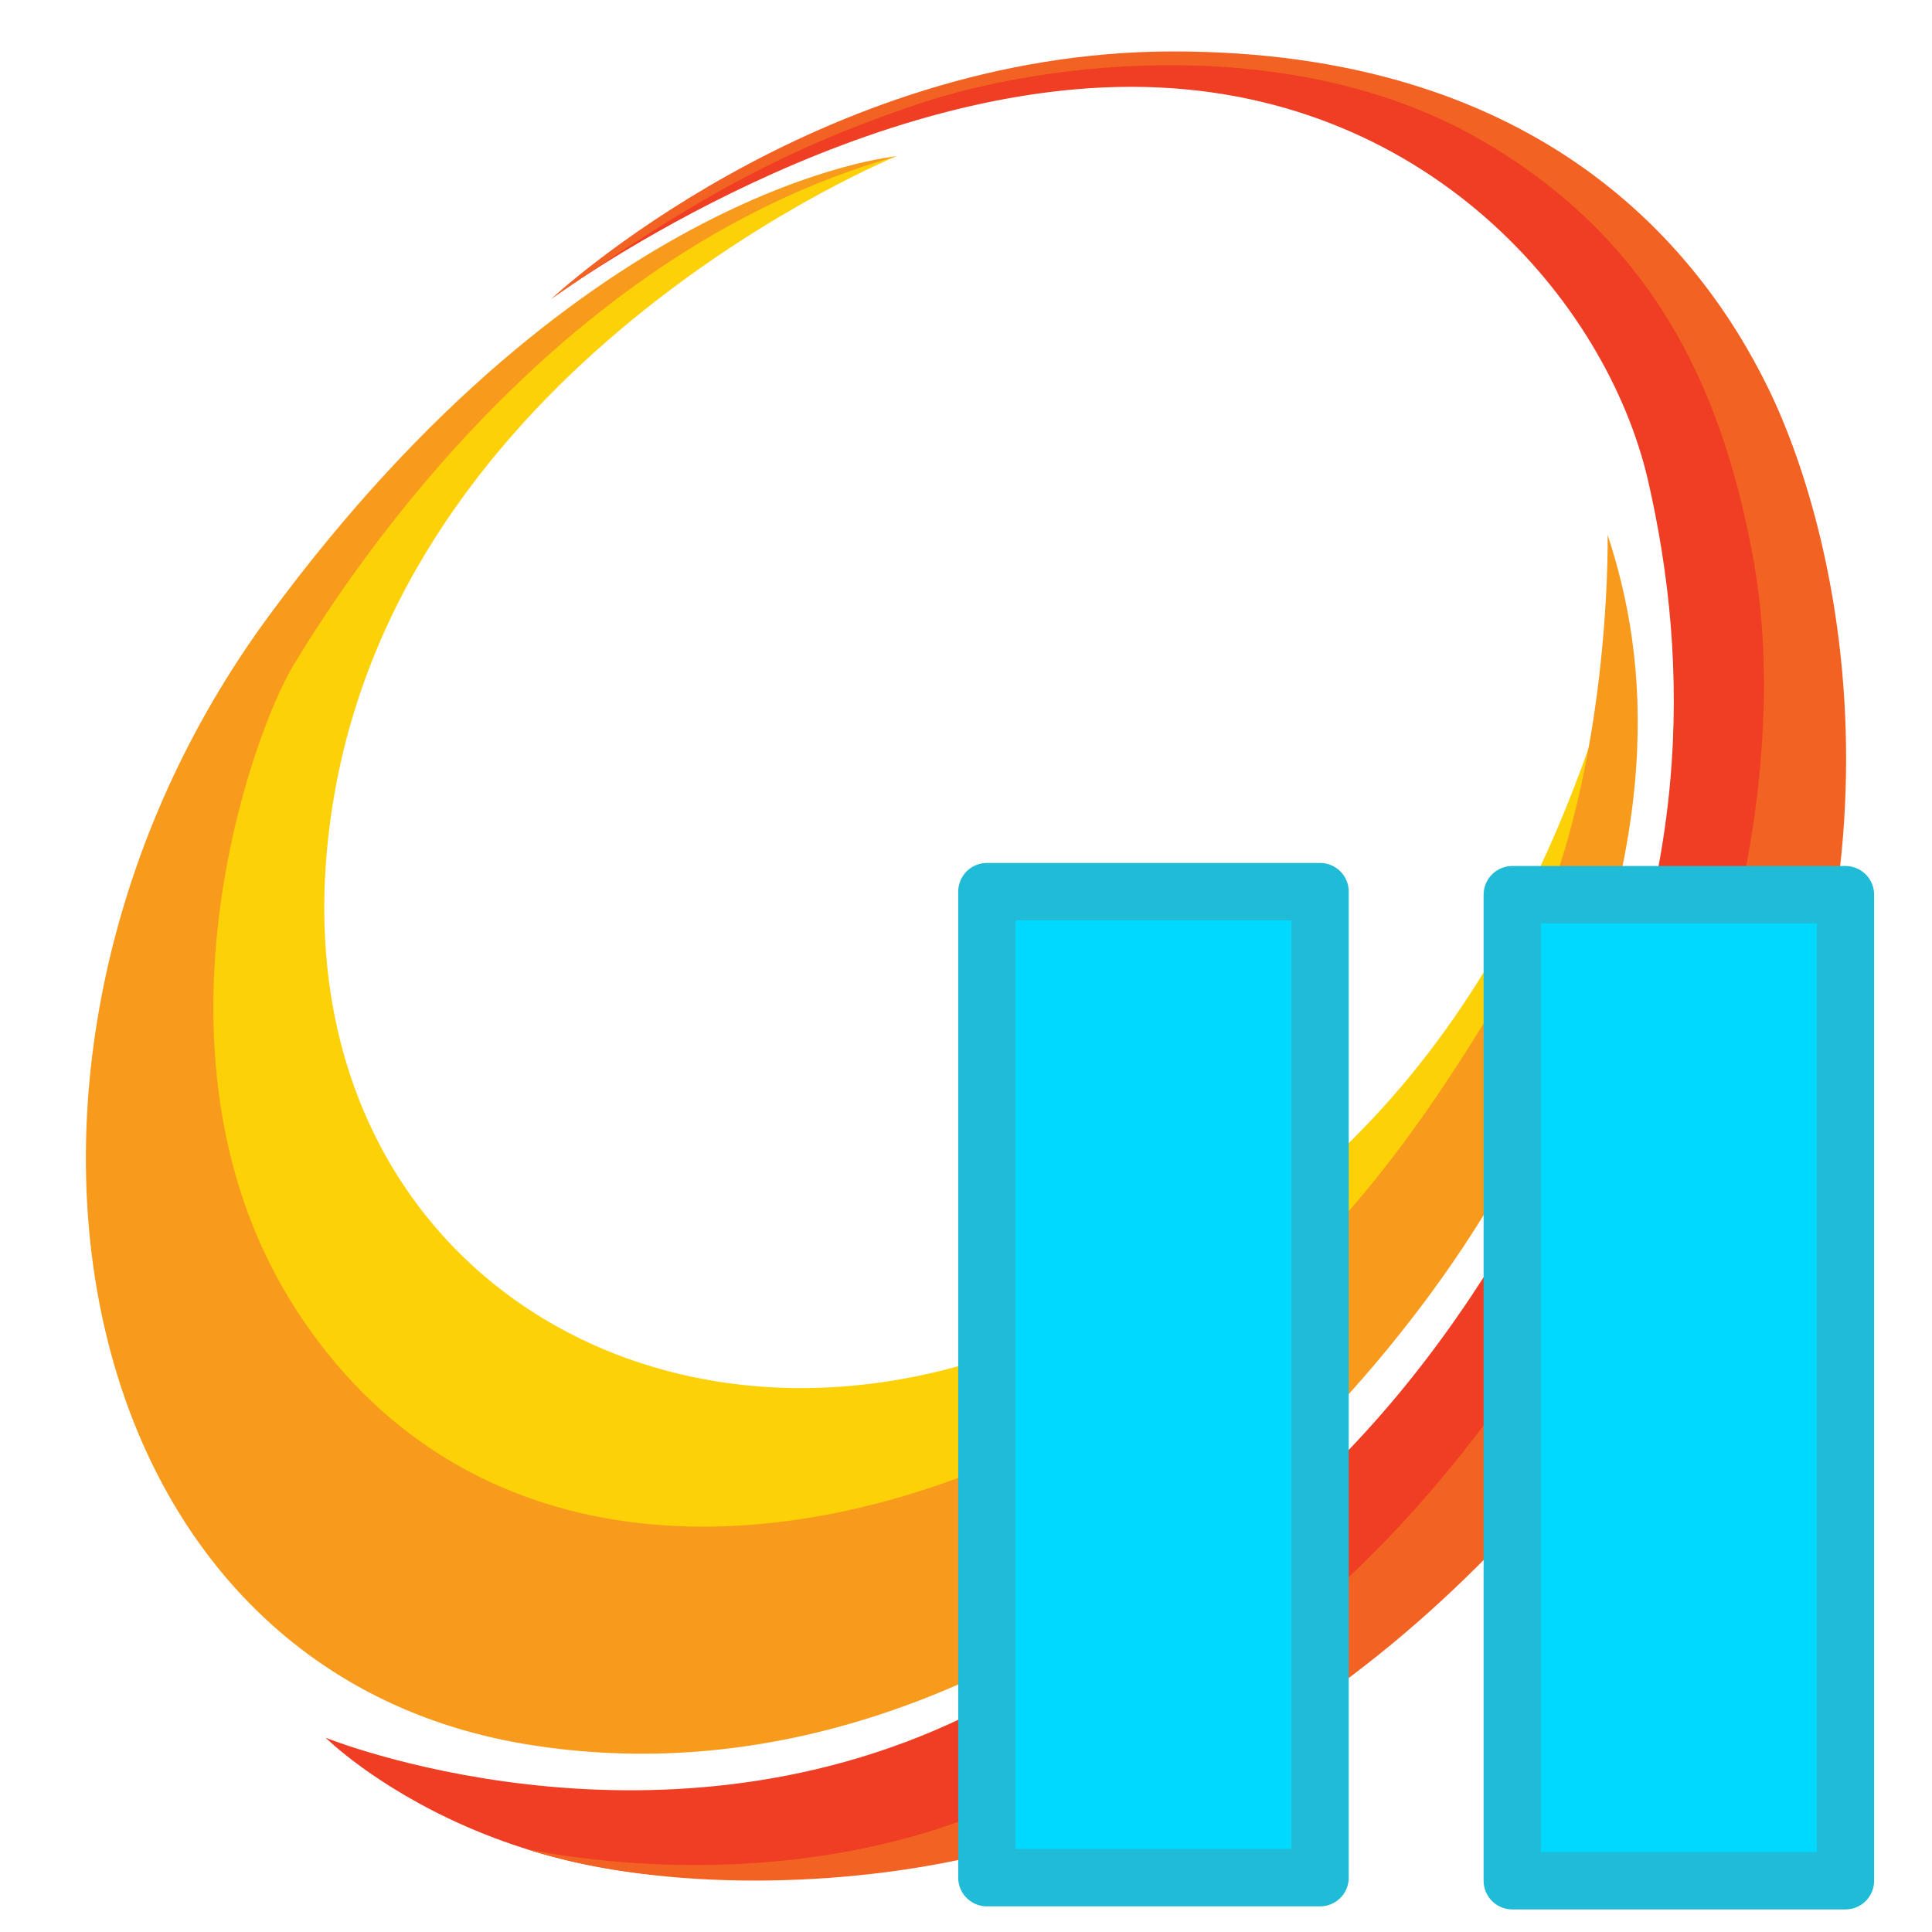
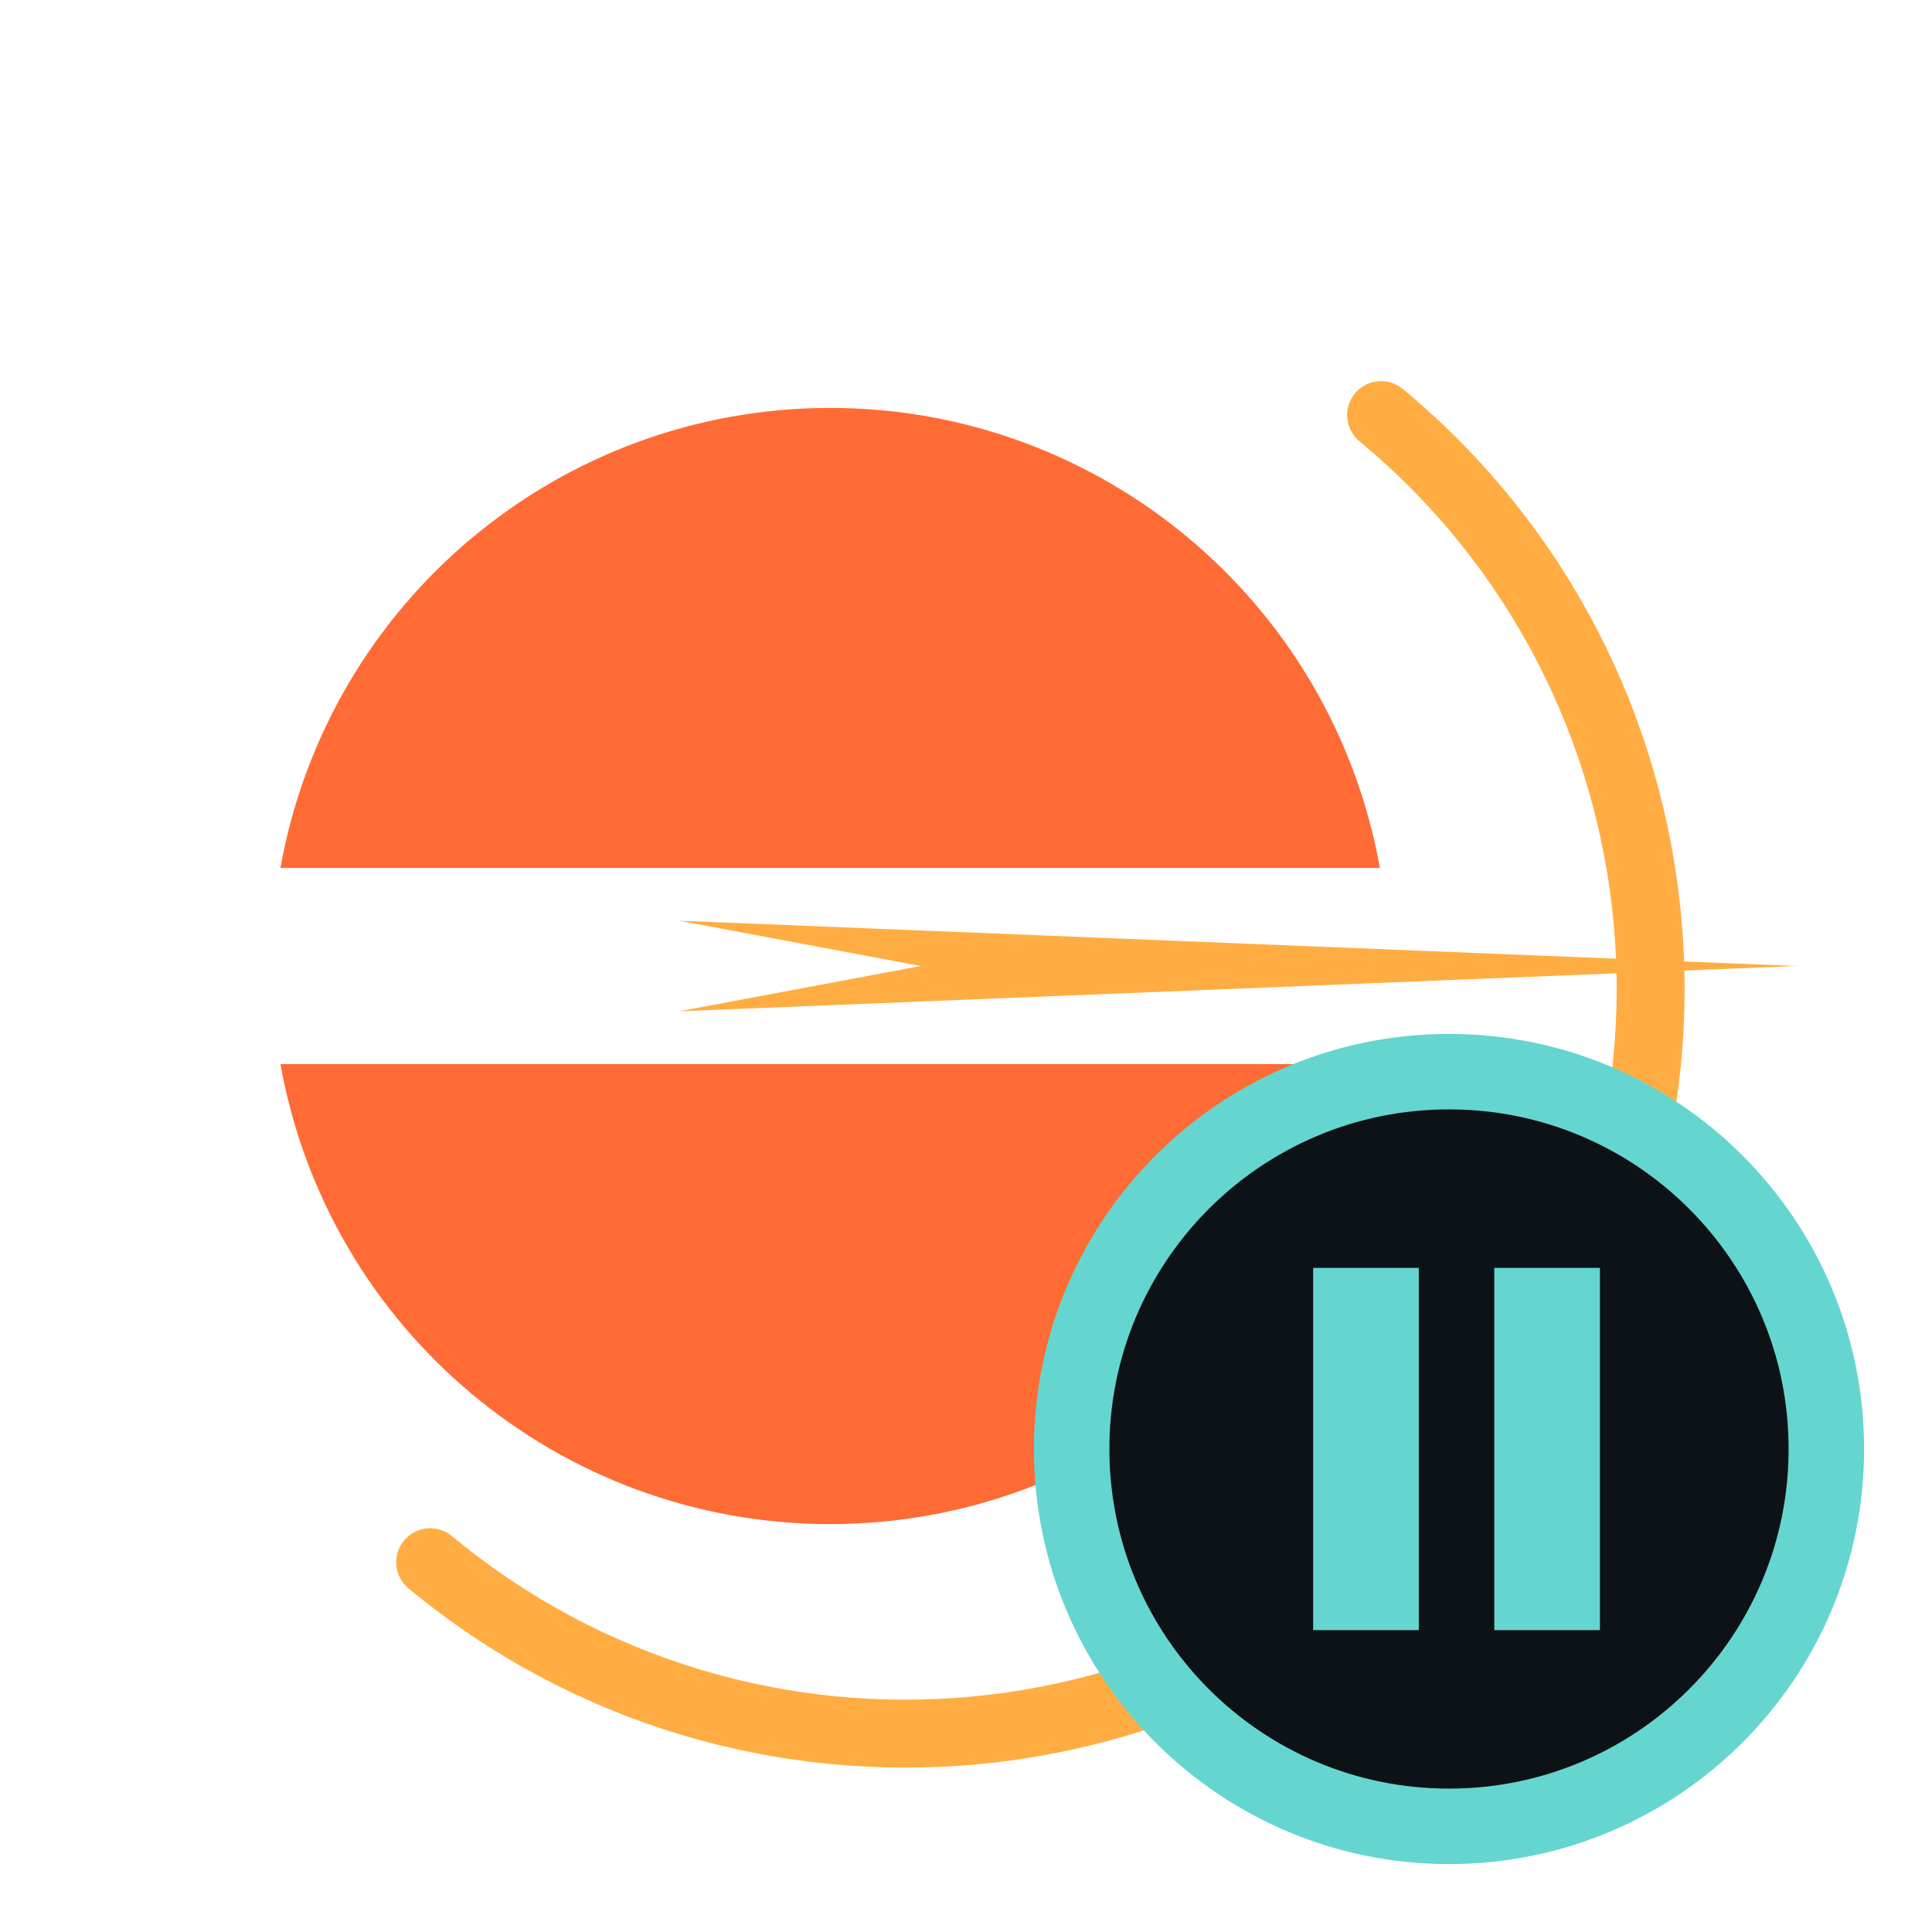
- <svg xmlns="http://www.w3.org/2000/svg" version="1.1" id="Sunshine_Logo" x="0px" y="0px" width="256px" height="256px" viewBox="0 0 256 256" style="enable-background:new 0 0 256 256;" xml:space="preserve">
-   <defs id="defs15" />
-   <style type="text/css" id="style2">
- 	.st0{fill:#FDD107;}
- 	.st1{fill:#F89A1C;}
- 	.st2{fill:#EF3E23;}
- 	.st3{fill:#F26222;}
- </style>
-   <path class="st0" d="M118.769,20.712c0,0-63.833,26-74.333,83.833s37.167,91.5,86.333,75.333  s70.333-51,81.833-87c0,0-9.333,100.5-96.167,115.5s-118.167-50-82.167-119.833  C44.269,67.045,80.519,29.629,118.769,20.712z" id="path4" />
-   <path class="st1" d="M118.769,20.712c0,0-41.125,3.667-83.25,61.042s-28.125,139.125,34.25,149.375  s115.875-44.875,133.5-82.375s15.167-61.458,9.75-77.875c0,0,0.667,36.417-13.333,59.667  s-29.75,46.333-65.083,62.167s-74.167,13.75-95.417-19.25s-5.917-76.083-0.292-85.333  S72.394,33.795,118.769,20.712z" id="path6" />
-   <path class="st2" d="M73.019,39.629c0,0,38.125-28.125,76.875-28.125s63,28.25,68.5,52.25s6,54.125-11.5,87.625  s-37.375,56-79.125,76.125s-84.625,2.75-84.625,2.75s25.977,25.875,71.051,16.5  c45.074-9.375,82.241-40.875,98.407-69.5s28.792-57.375,27.667-92.25s-23.75-54.5-31.25-60.25  s-23.188-17.812-58.188-16.562S86.456,29.816,73.019,39.629z" id="path8" />
-   <path class="st3" d="M73.019,39.629c0,0,35-32.812,82.437-32.812s69.188,24.812,78.875,44.688  s21.812,70-12.188,123s-74.625,67.375-93.625,71.625s-42.431,4.269-59.111-1.23  c0,0,35.195,8.397,66.778-7.437s51.667-32.167,74.083-68.833  s25.917-72.75,22.167-93.917s-12.167-42.417-36.5-56.333s-56.729-10.531-74.479-4.531  S91.988,26.41,73.019,39.629z" id="path10" />
-   <rect style="fill:#00d9ff;stroke:#20bbd6;stroke-width:7.602;stroke-linecap:round;stroke-linejoin:round;stroke-dasharray:none;stroke-opacity:1;paint-order:normal;fill-opacity:1" id="rect3049" width="44.144" height="130.654" x="130.769" y="118.147" />
-   <rect style="fill:#00d9ff;stroke:#20bbd6;stroke-width:7.602;stroke-linecap:round;stroke-linejoin:round;stroke-dasharray:none;stroke-opacity:1;paint-order:normal;fill-opacity:1" id="rect3049-8" width="44.144" height="130.654" x="200.386" y="118.552" />
+ <svg xmlns="http://www.w3.org/2000/svg" viewBox="0 0 128 128" role="img" aria-labelledby="title desc">
+   <path d="M91.5 27.5A49 49 0 1 1 28.5 103.5" fill="none" stroke="#FFAD42" stroke-width="4.5" stroke-linecap="round" />
+   <path d="M91.42 57.5A37 37 0 0 0 18.58 57.5Z" fill="#FF6B35" />
+   <path d="M18.58 70.5A37 37 0 0 0 91.42 70.5Z" fill="#FF6B35" />
+   <path d="M45 61 119 64 45 67 61 64Z" fill="#FFAD42" />
+   <circle cx="96" cy="96" r="25" fill="#0D1217" stroke="#65D5CF" stroke-width="5" />
+   <path d="M87 84h7v24h-7zm12 0h7v24h-7z" fill="#65D5CF" />
</svg>
